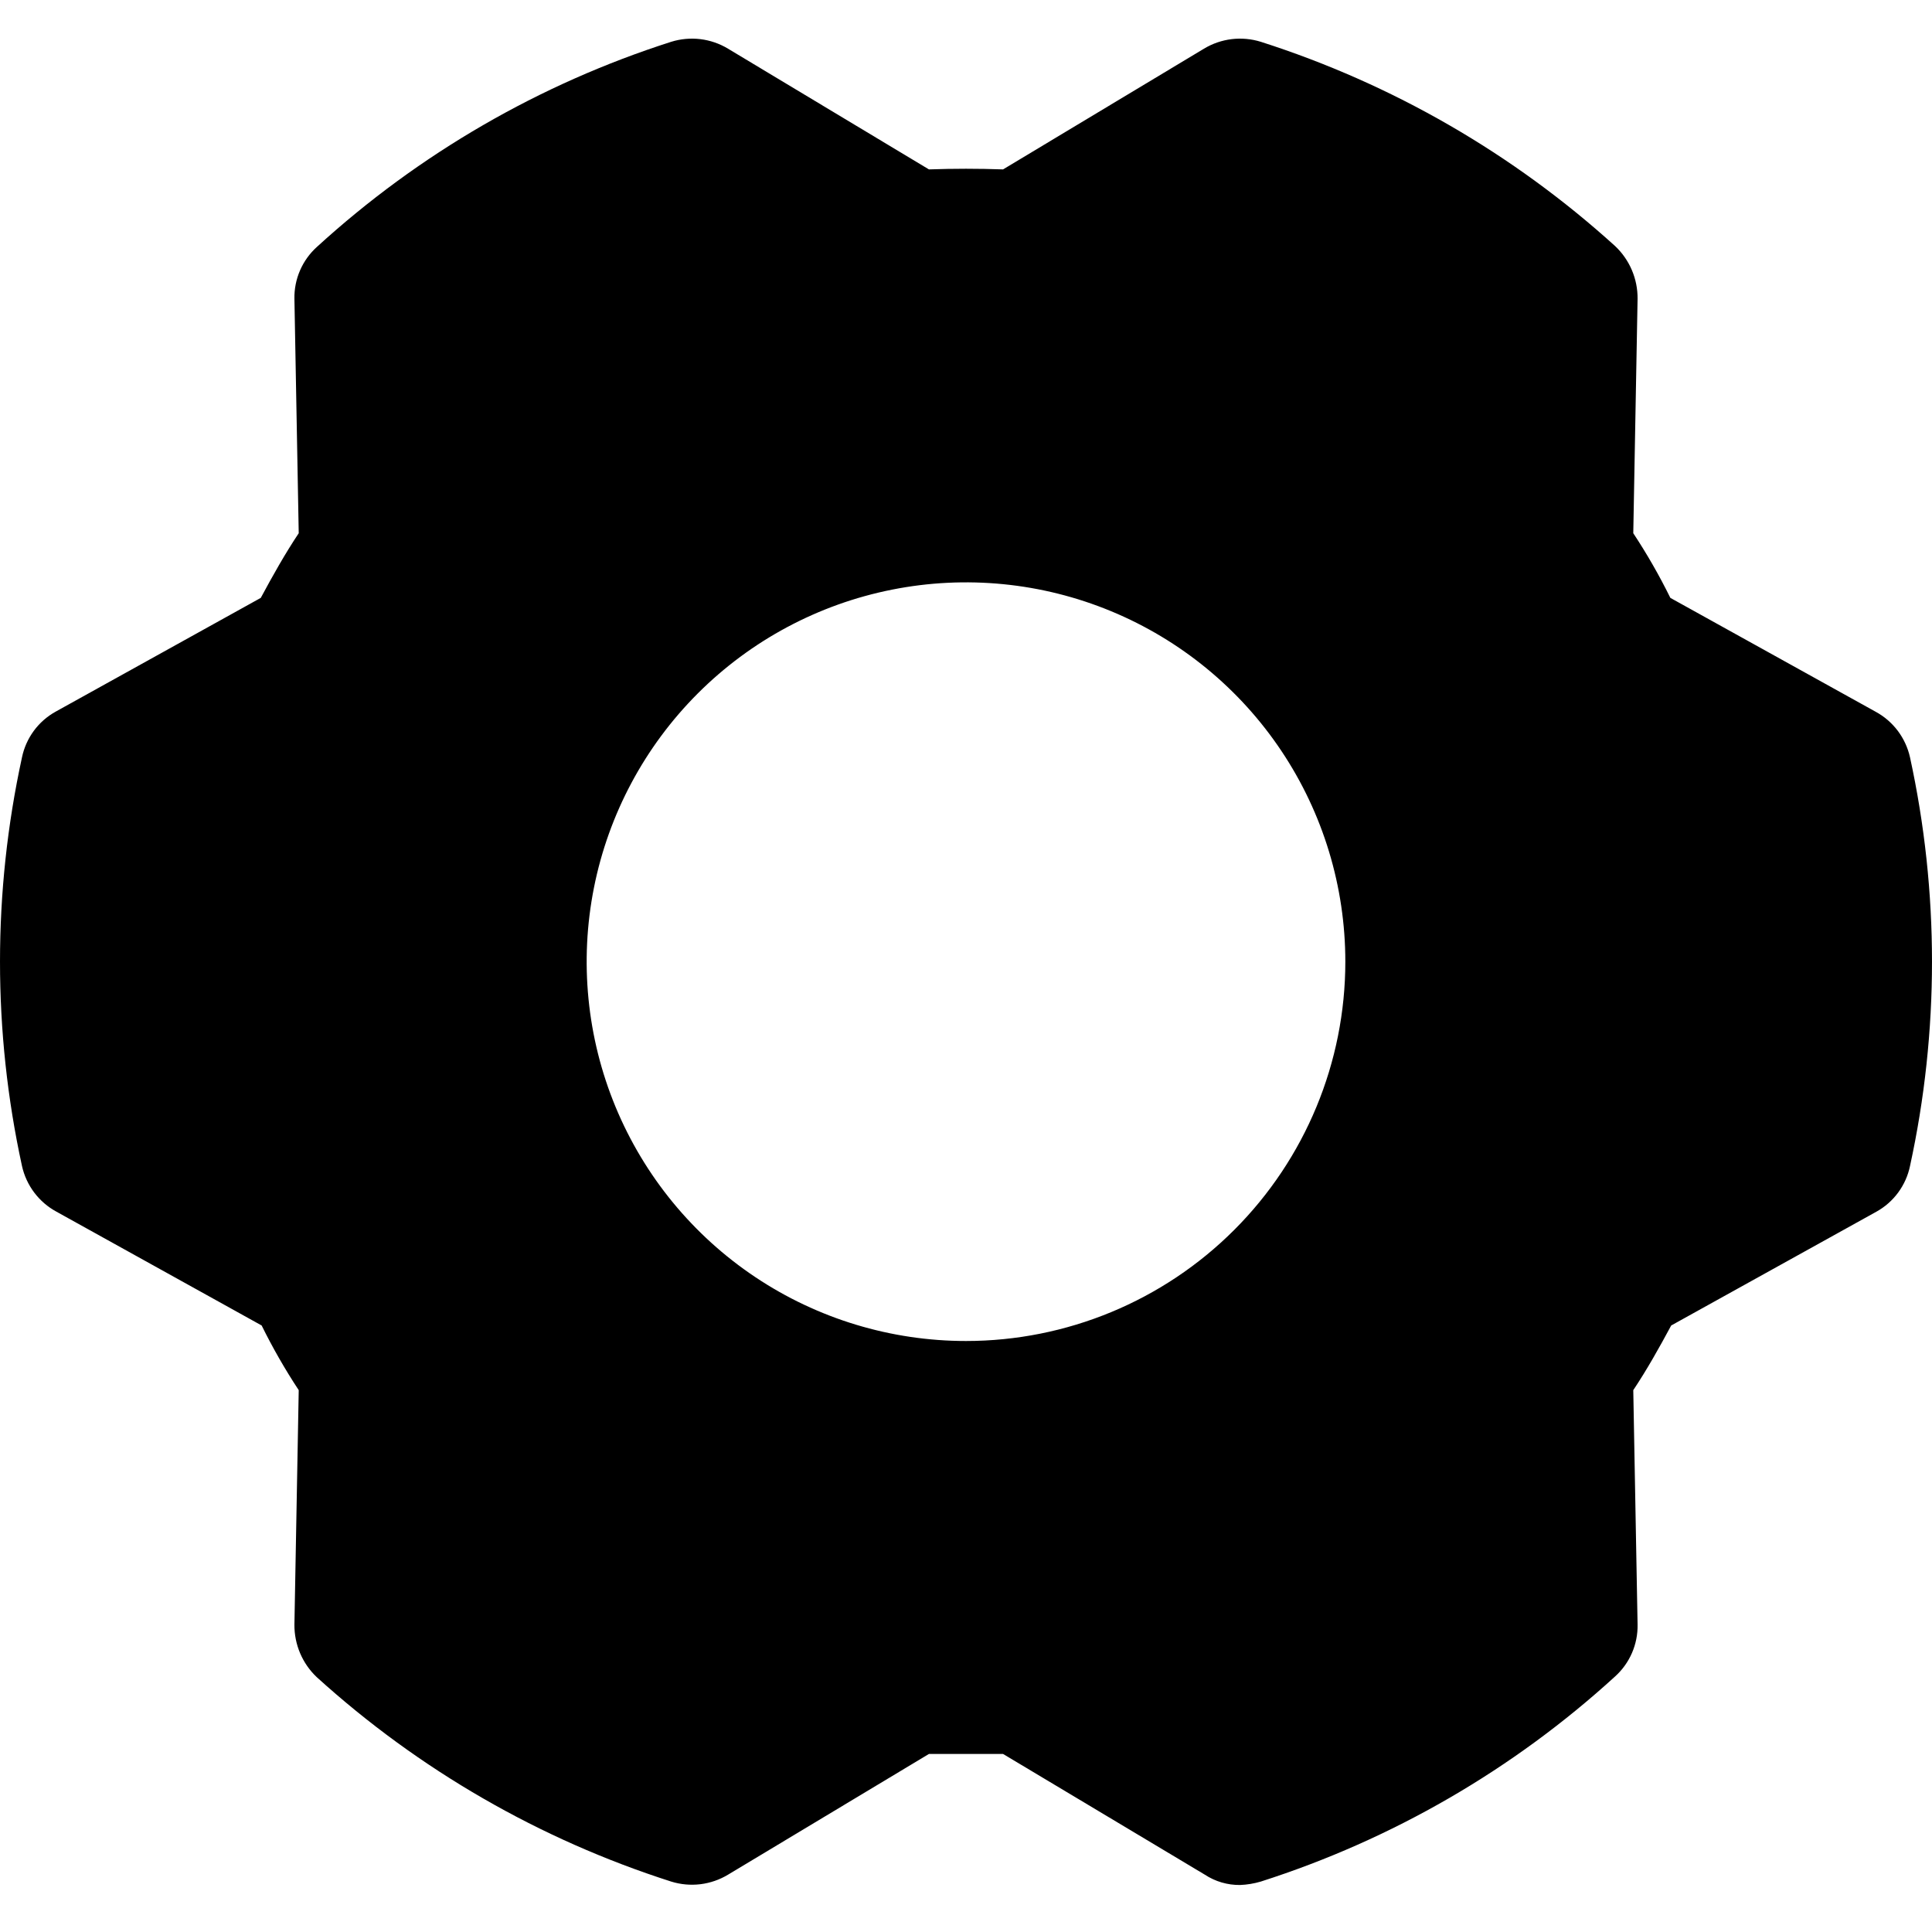
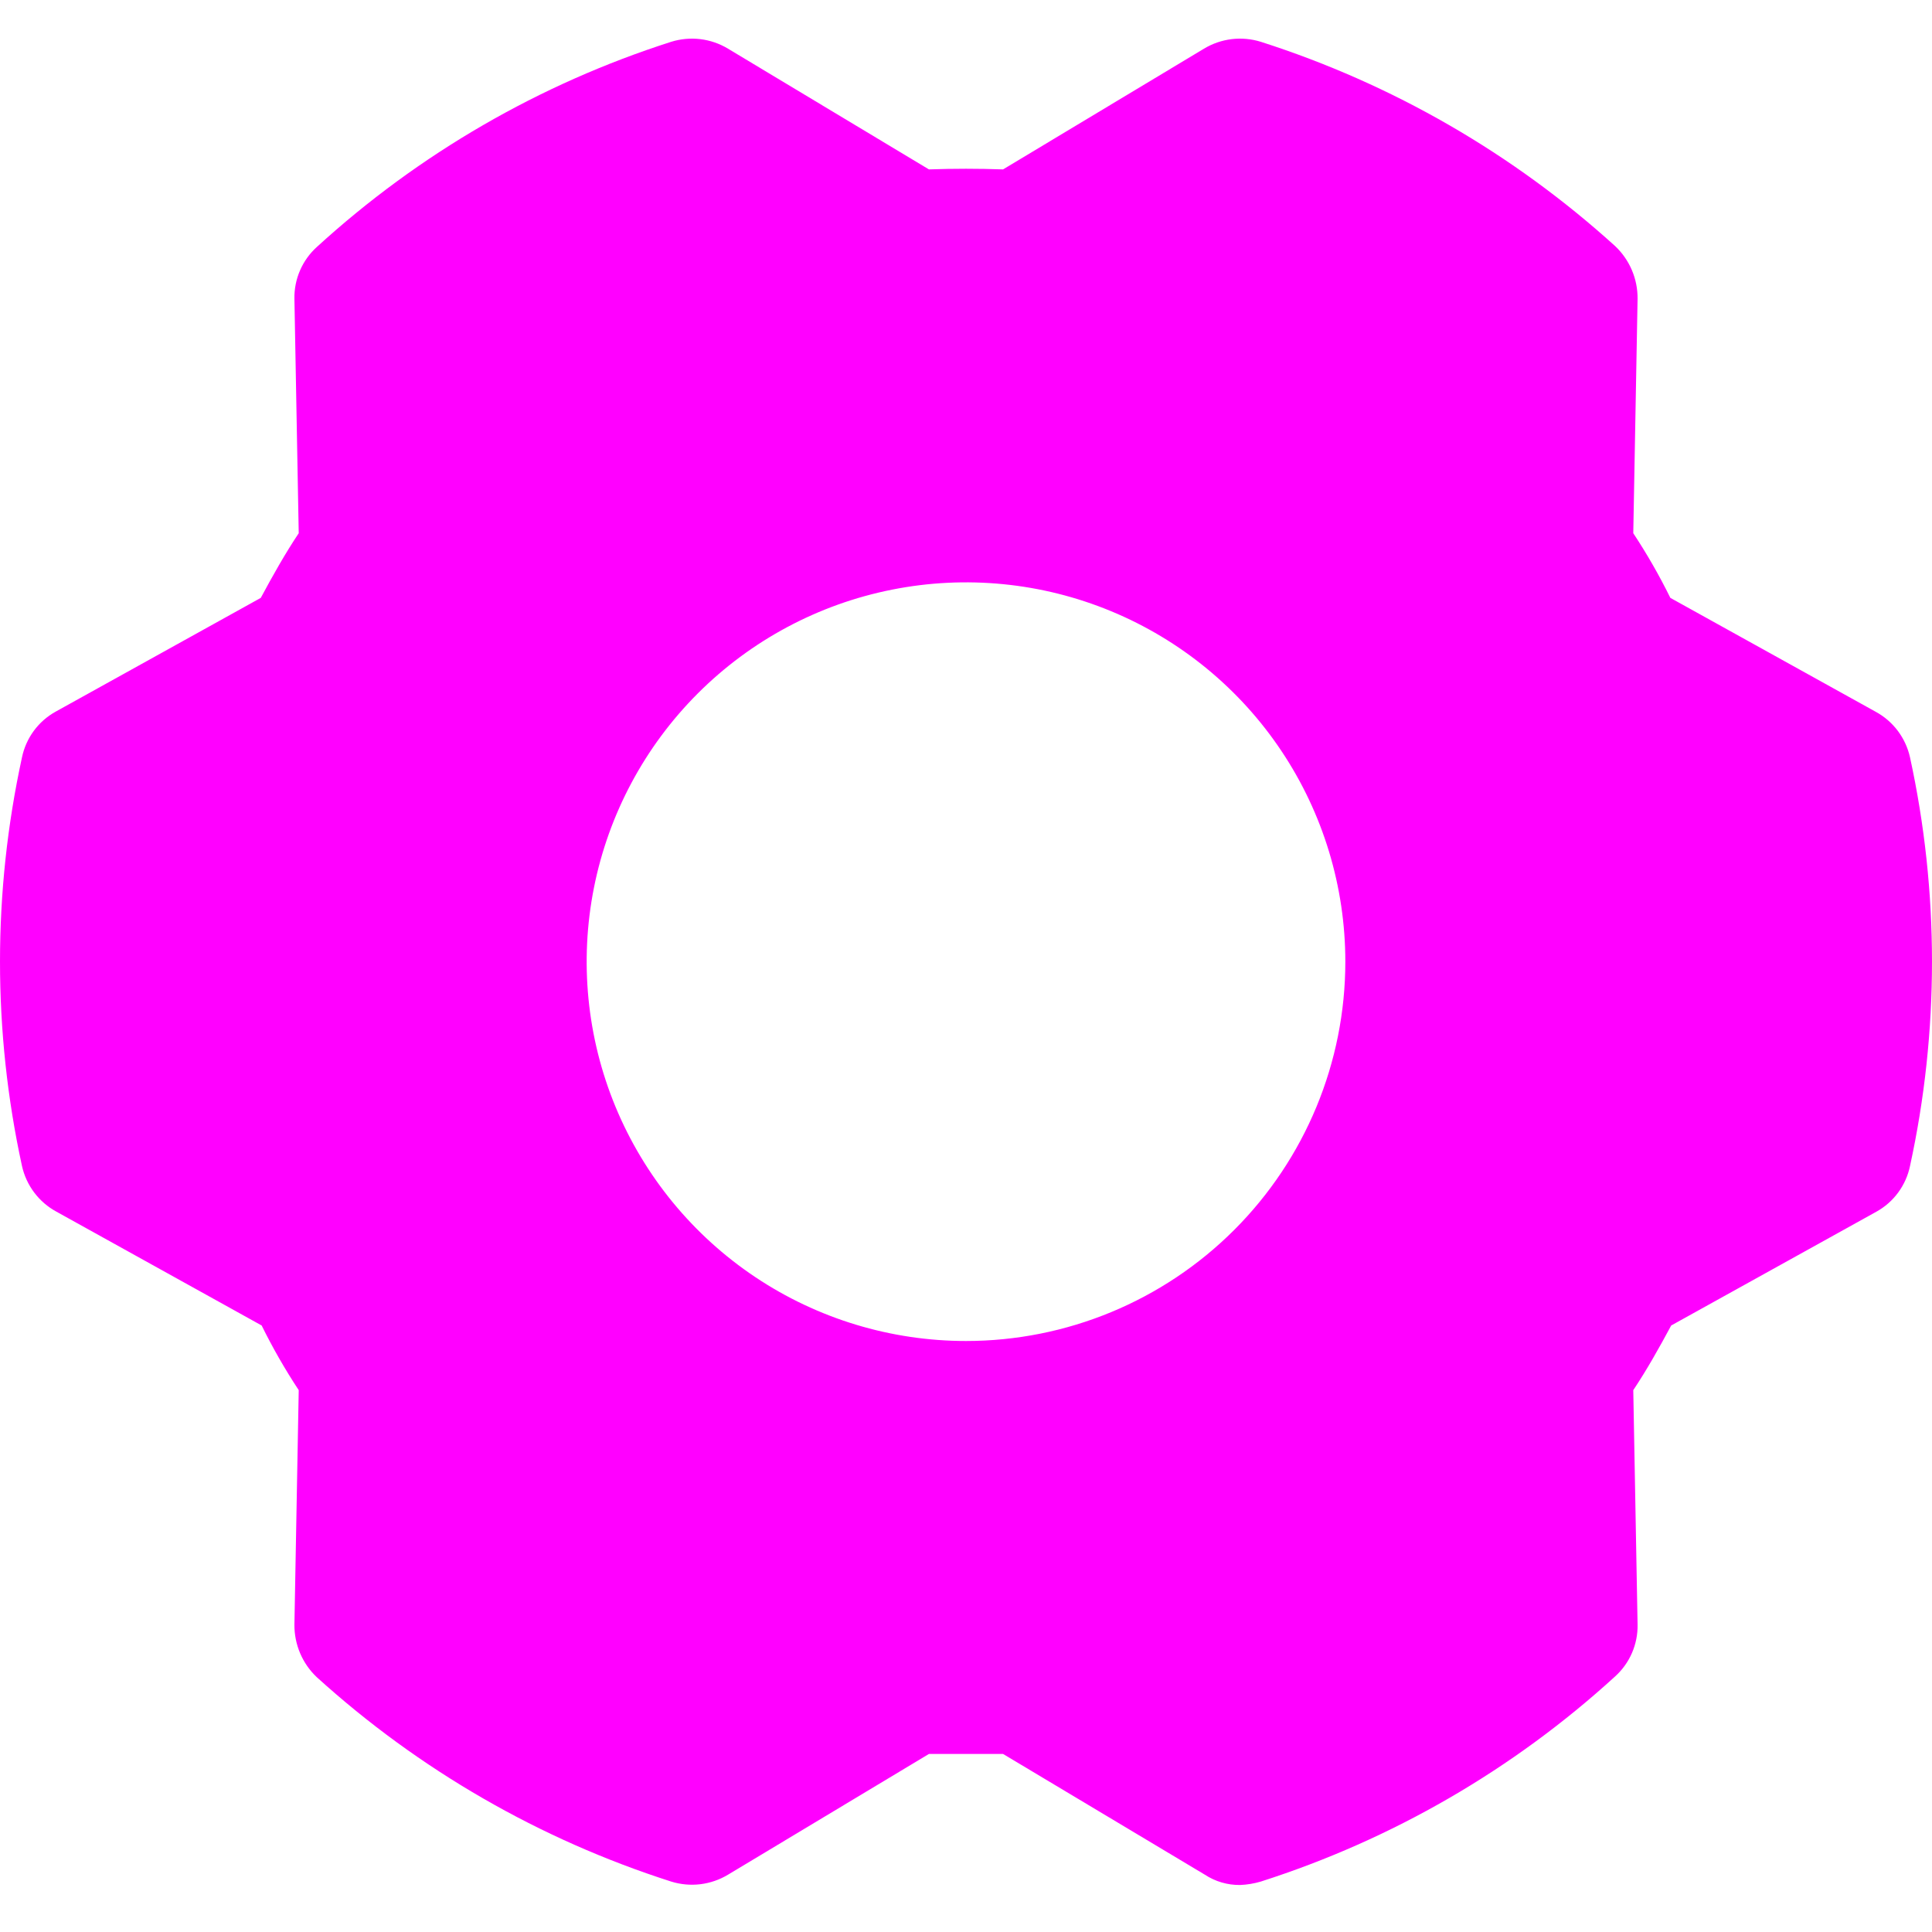
<svg xmlns="http://www.w3.org/2000/svg" width="100" height="100" viewBox="0 0 100 100" fill="none">
-   <path d="M98.862 39.201C98.751 38.702 98.534 38.232 98.227 37.824C97.919 37.416 97.527 37.079 97.077 36.836L86.457 30.946C85.888 29.791 85.247 28.673 84.538 27.599L84.761 15.461C84.765 14.952 84.664 14.448 84.465 13.98C84.265 13.511 83.971 13.089 83.601 12.739C78.313 7.945 72.059 4.339 65.261 2.164C64.773 2.012 64.258 1.965 63.75 2.026C63.242 2.088 62.754 2.256 62.316 2.521L51.919 8.768C50.625 8.723 49.375 8.723 48.081 8.768L37.684 2.521C37.246 2.256 36.758 2.088 36.25 2.026C35.742 1.965 35.227 2.012 34.739 2.164C27.932 4.341 21.675 7.963 16.399 12.784C16.026 13.122 15.729 13.535 15.529 13.997C15.329 14.459 15.23 14.958 15.239 15.461L15.462 27.599C14.748 28.67 14.123 29.785 13.498 30.946L2.878 36.836C2.435 37.082 2.05 37.42 1.75 37.828C1.45 38.237 1.241 38.705 1.138 39.201C-0.379 46.17 -0.379 53.383 1.138 60.352C1.249 60.851 1.466 61.32 1.773 61.728C2.081 62.136 2.473 62.474 2.923 62.717L13.543 68.607C14.113 69.762 14.753 70.879 15.462 71.954L15.239 84.091C15.235 84.6 15.336 85.105 15.535 85.573C15.735 86.042 16.029 86.464 16.399 86.813C21.687 91.608 27.941 95.214 34.739 97.389C35.227 97.541 35.742 97.588 36.25 97.527C36.758 97.465 37.246 97.296 37.684 97.032L48.081 90.785H51.919L62.361 97.032C62.903 97.389 63.541 97.575 64.19 97.567C64.553 97.552 64.913 97.492 65.261 97.389C72.068 95.212 78.325 91.589 83.601 86.769C83.974 86.431 84.271 86.018 84.471 85.556C84.671 85.094 84.77 84.595 84.761 84.091L84.538 71.954C85.252 70.883 85.877 69.767 86.501 68.607L97.122 62.717C97.565 62.471 97.95 62.133 98.25 61.724C98.55 61.316 98.759 60.848 98.862 60.352C100.379 53.383 100.379 46.17 98.862 39.201V39.201ZM50 69.41C46.117 69.41 42.321 68.259 39.092 66.102C35.863 63.944 33.347 60.878 31.86 57.29C30.375 53.702 29.986 49.755 30.743 45.946C31.501 42.137 33.371 38.639 36.117 35.893C38.862 33.147 42.361 31.277 46.17 30.52C49.978 29.762 53.926 30.151 57.514 31.637C61.101 33.123 64.168 35.639 66.325 38.868C68.483 42.097 69.634 45.893 69.634 49.776C69.634 54.984 67.566 59.978 63.883 63.66C60.201 67.342 55.207 69.41 50 69.41Z" fill="#000000" />
+   <path d="M98.862 39.201C98.751 38.702 98.534 38.232 98.227 37.824C97.919 37.416 97.527 37.079 97.077 36.836L86.457 30.946C85.888 29.791 85.247 28.673 84.538 27.599L84.761 15.461C84.765 14.952 84.664 14.448 84.465 13.98C84.265 13.511 83.971 13.089 83.601 12.739C78.313 7.945 72.059 4.339 65.261 2.164C64.773 2.012 64.258 1.965 63.75 2.026C63.242 2.088 62.754 2.256 62.316 2.521L51.919 8.768C50.625 8.723 49.375 8.723 48.081 8.768L37.684 2.521C37.246 2.256 36.758 2.088 36.25 2.026C35.742 1.965 35.227 2.012 34.739 2.164C27.932 4.341 21.675 7.963 16.399 12.784C16.026 13.122 15.729 13.535 15.529 13.997C15.329 14.459 15.23 14.958 15.239 15.461L15.462 27.599C14.748 28.67 14.123 29.785 13.498 30.946L2.878 36.836C2.435 37.082 2.05 37.42 1.75 37.828C1.45 38.237 1.241 38.705 1.138 39.201C-0.379 46.17 -0.379 53.383 1.138 60.352C1.249 60.851 1.466 61.32 1.773 61.728C2.081 62.136 2.473 62.474 2.923 62.717L13.543 68.607C14.113 69.762 14.753 70.879 15.462 71.954L15.239 84.091C15.235 84.6 15.336 85.105 15.535 85.573C15.735 86.042 16.029 86.464 16.399 86.813C21.687 91.608 27.941 95.214 34.739 97.389C35.227 97.541 35.742 97.588 36.25 97.527C36.758 97.465 37.246 97.296 37.684 97.032L48.081 90.785H51.919L62.361 97.032C62.903 97.389 63.541 97.575 64.19 97.567C64.553 97.552 64.913 97.492 65.261 97.389C72.068 95.212 78.325 91.589 83.601 86.769C83.974 86.431 84.271 86.018 84.471 85.556C84.671 85.094 84.77 84.595 84.761 84.091L84.538 71.954C85.252 70.883 85.877 69.767 86.501 68.607L97.122 62.717C97.565 62.471 97.95 62.133 98.25 61.724C98.55 61.316 98.759 60.848 98.862 60.352C100.379 53.383 100.379 46.17 98.862 39.201V39.201ZM50 69.41C46.117 69.41 42.321 68.259 39.092 66.102C35.863 63.944 33.347 60.878 31.86 57.29C30.375 53.702 29.986 49.755 30.743 45.946C31.501 42.137 33.371 38.639 36.117 35.893C38.862 33.147 42.361 31.277 46.17 30.52C49.978 29.762 53.926 30.151 57.514 31.637C61.101 33.123 64.168 35.639 66.325 38.868C68.483 42.097 69.634 45.893 69.634 49.776C69.634 54.984 67.566 59.978 63.883 63.66C60.201 67.342 55.207 69.41 50 69.41Z" fill="#ff00ff" />
</svg>
